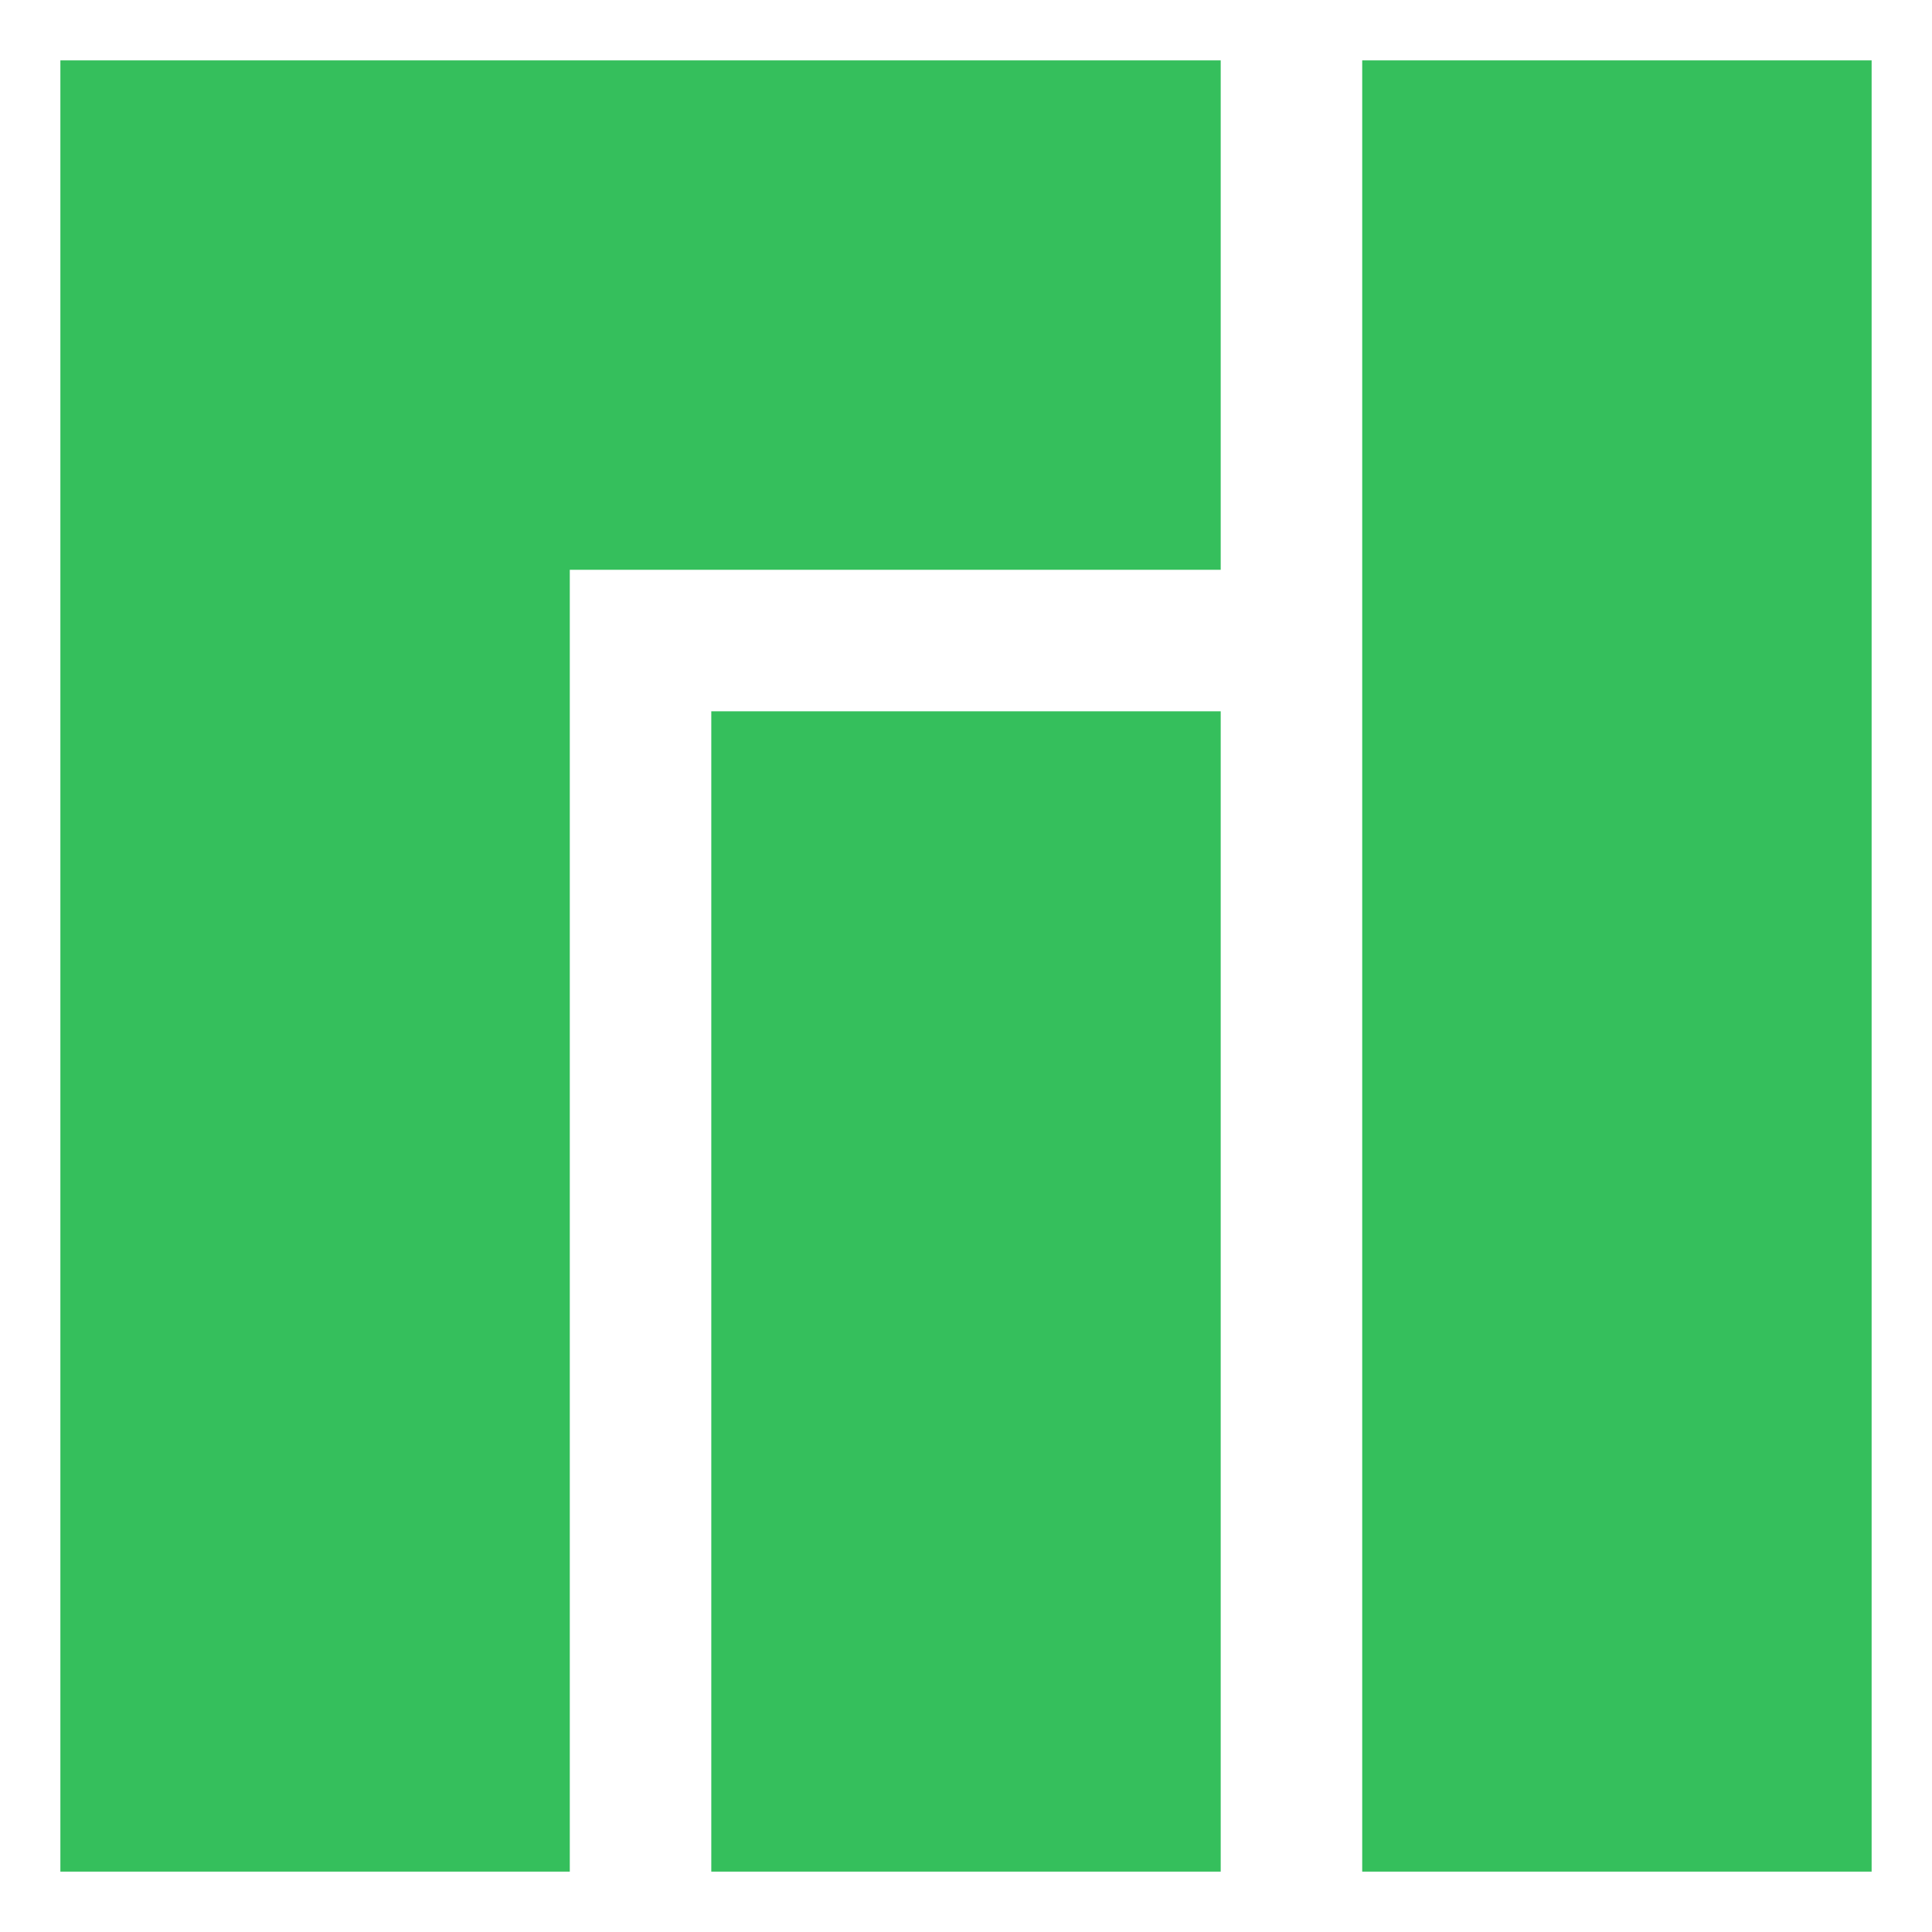
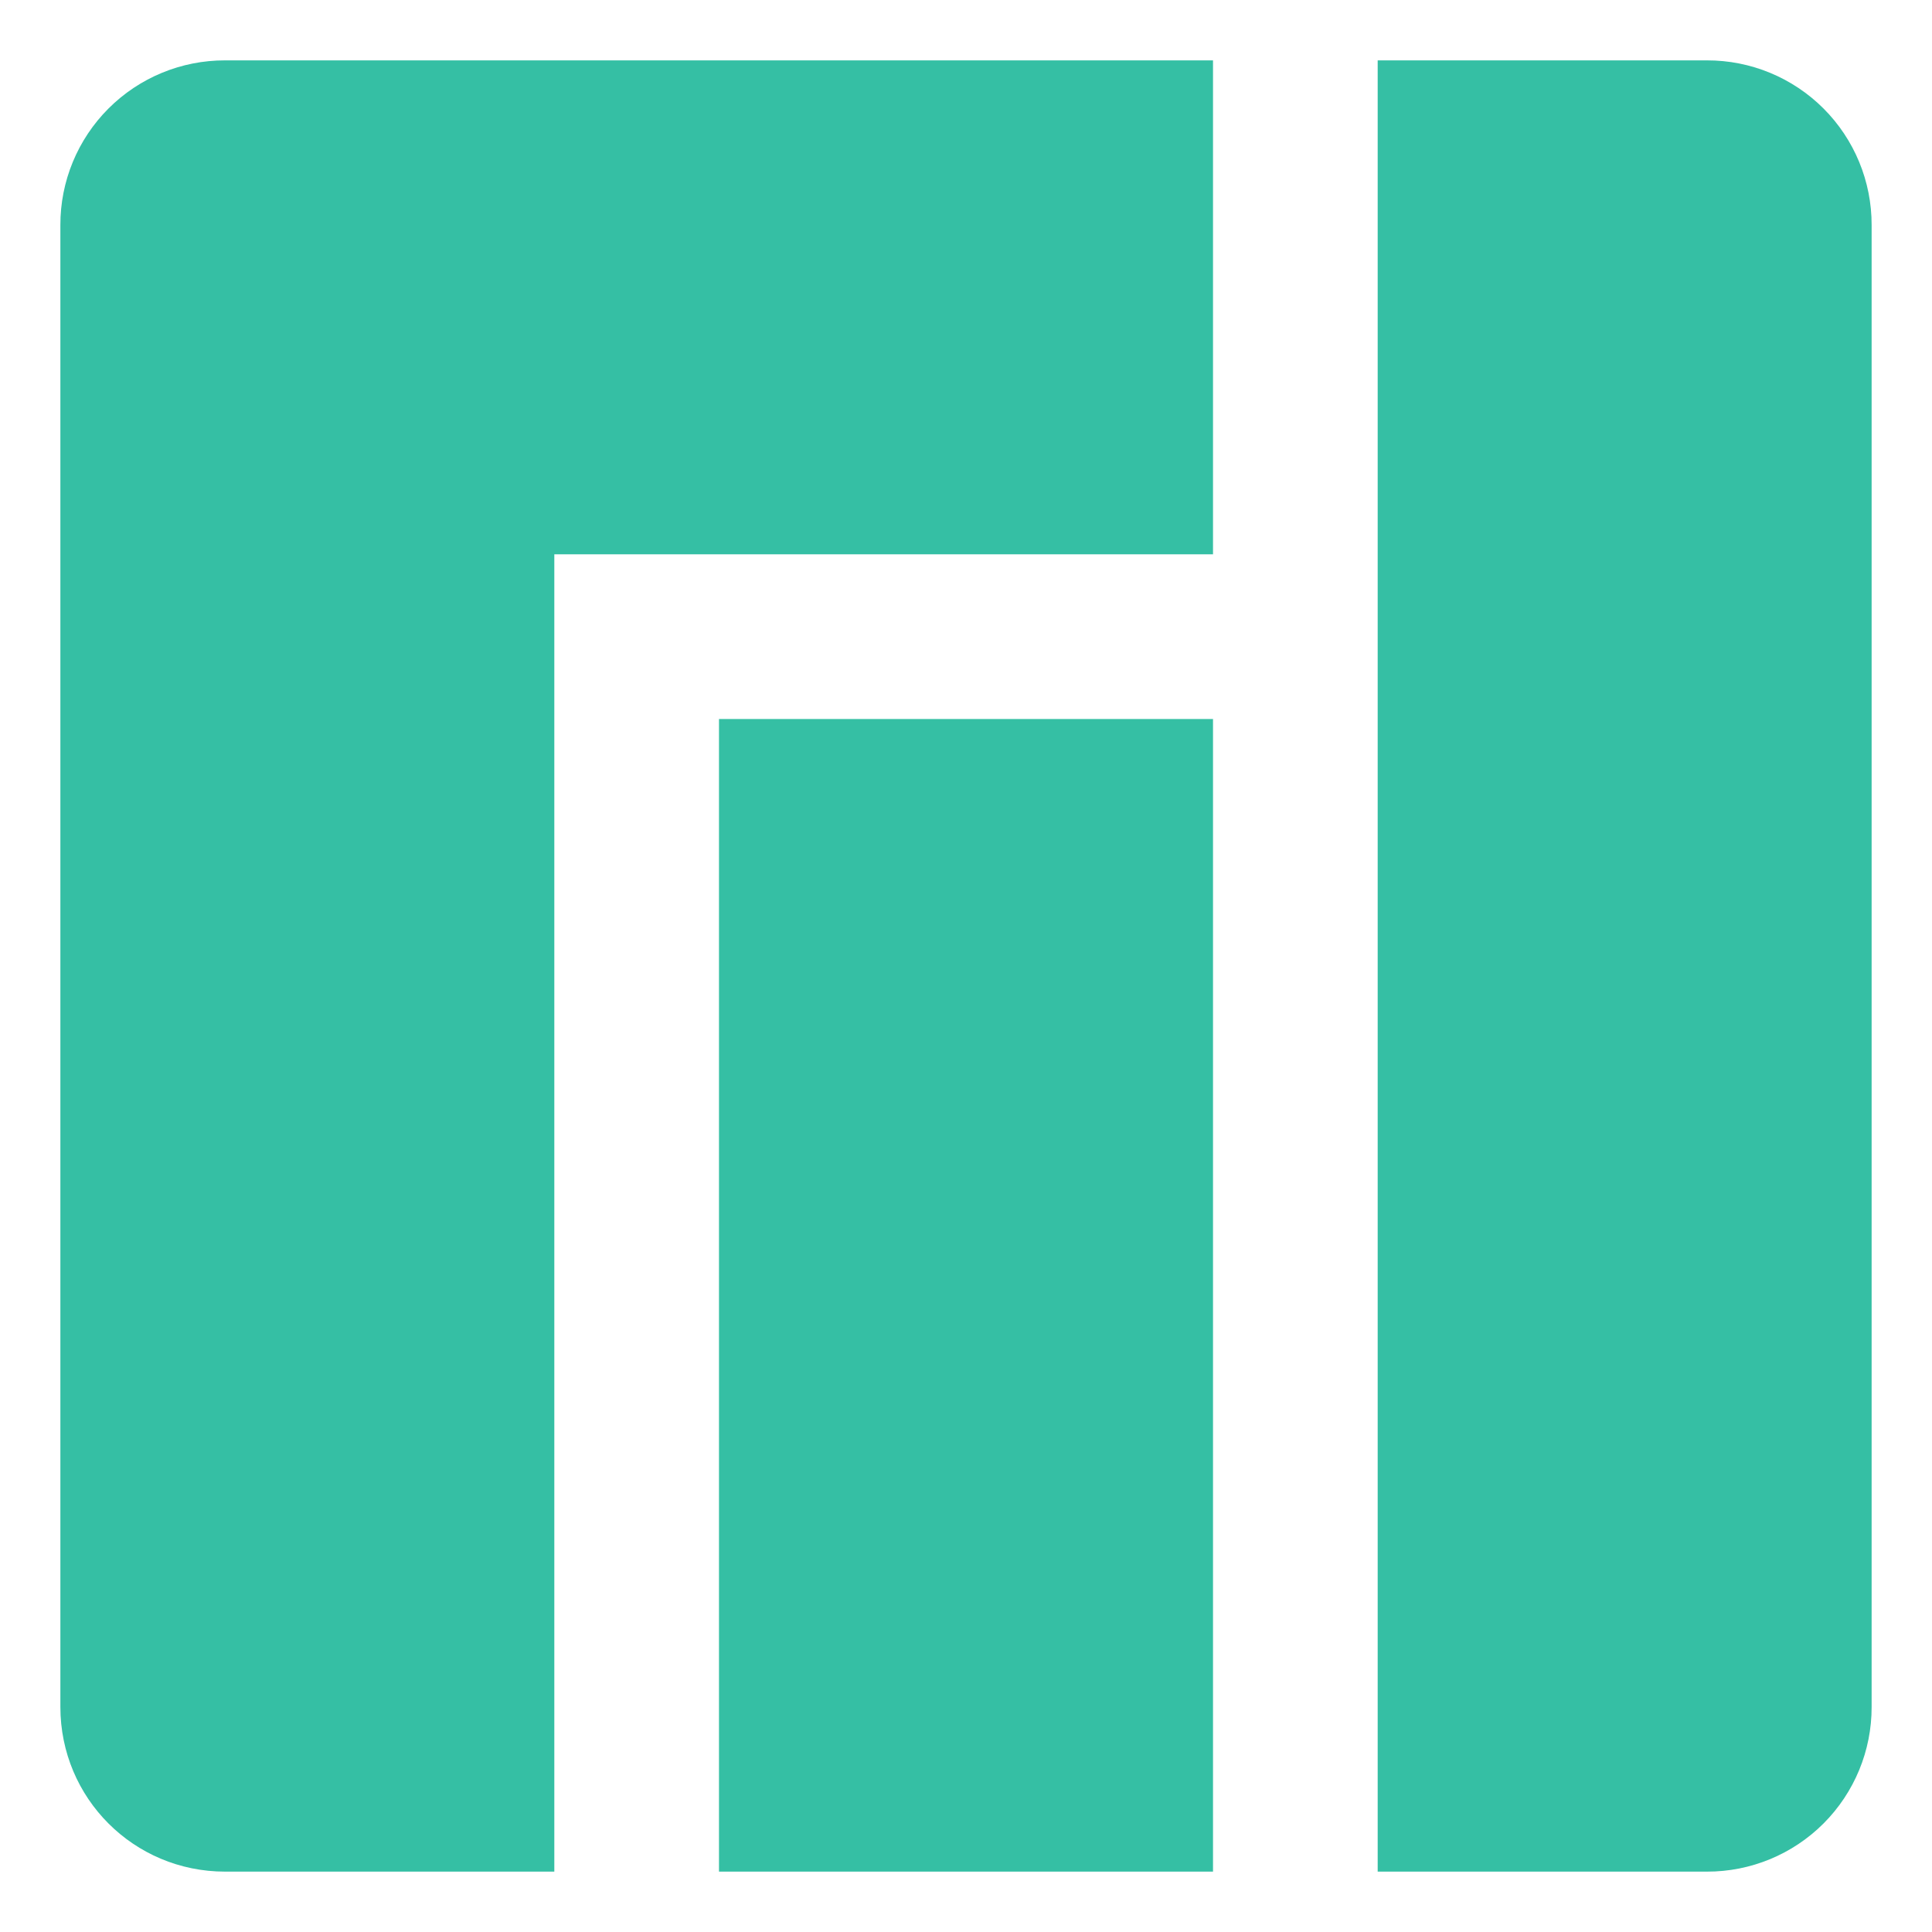
<svg xmlns="http://www.w3.org/2000/svg" viewBox="0 0 64 64">
-   <path transform="translate(2 2) scale(2.5)" fill="#35bf5c" d="M0 0v24h6.75V6.75h8.625V0H0zm8.625 8.625V24h6.75V8.625h-6.75zM17.25 0v24H24V0h-6.75z" />
+   <path transform="translate(2 2) scale(2.5)" fill="#35bfa4" d="M2.182 0A2.177 2.177 0 0 0 0 2.182v19.636C0 23.027.973 24 2.182 24h4.363V6.545h8.728V0Zm15.273 0v24h4.363A2.177 2.177 0 0 0 24 21.818V2.182A2.177 2.177 0 0 0 21.818 0ZM8.727 8.727V24h6.546V8.727Z" />
</svg>
